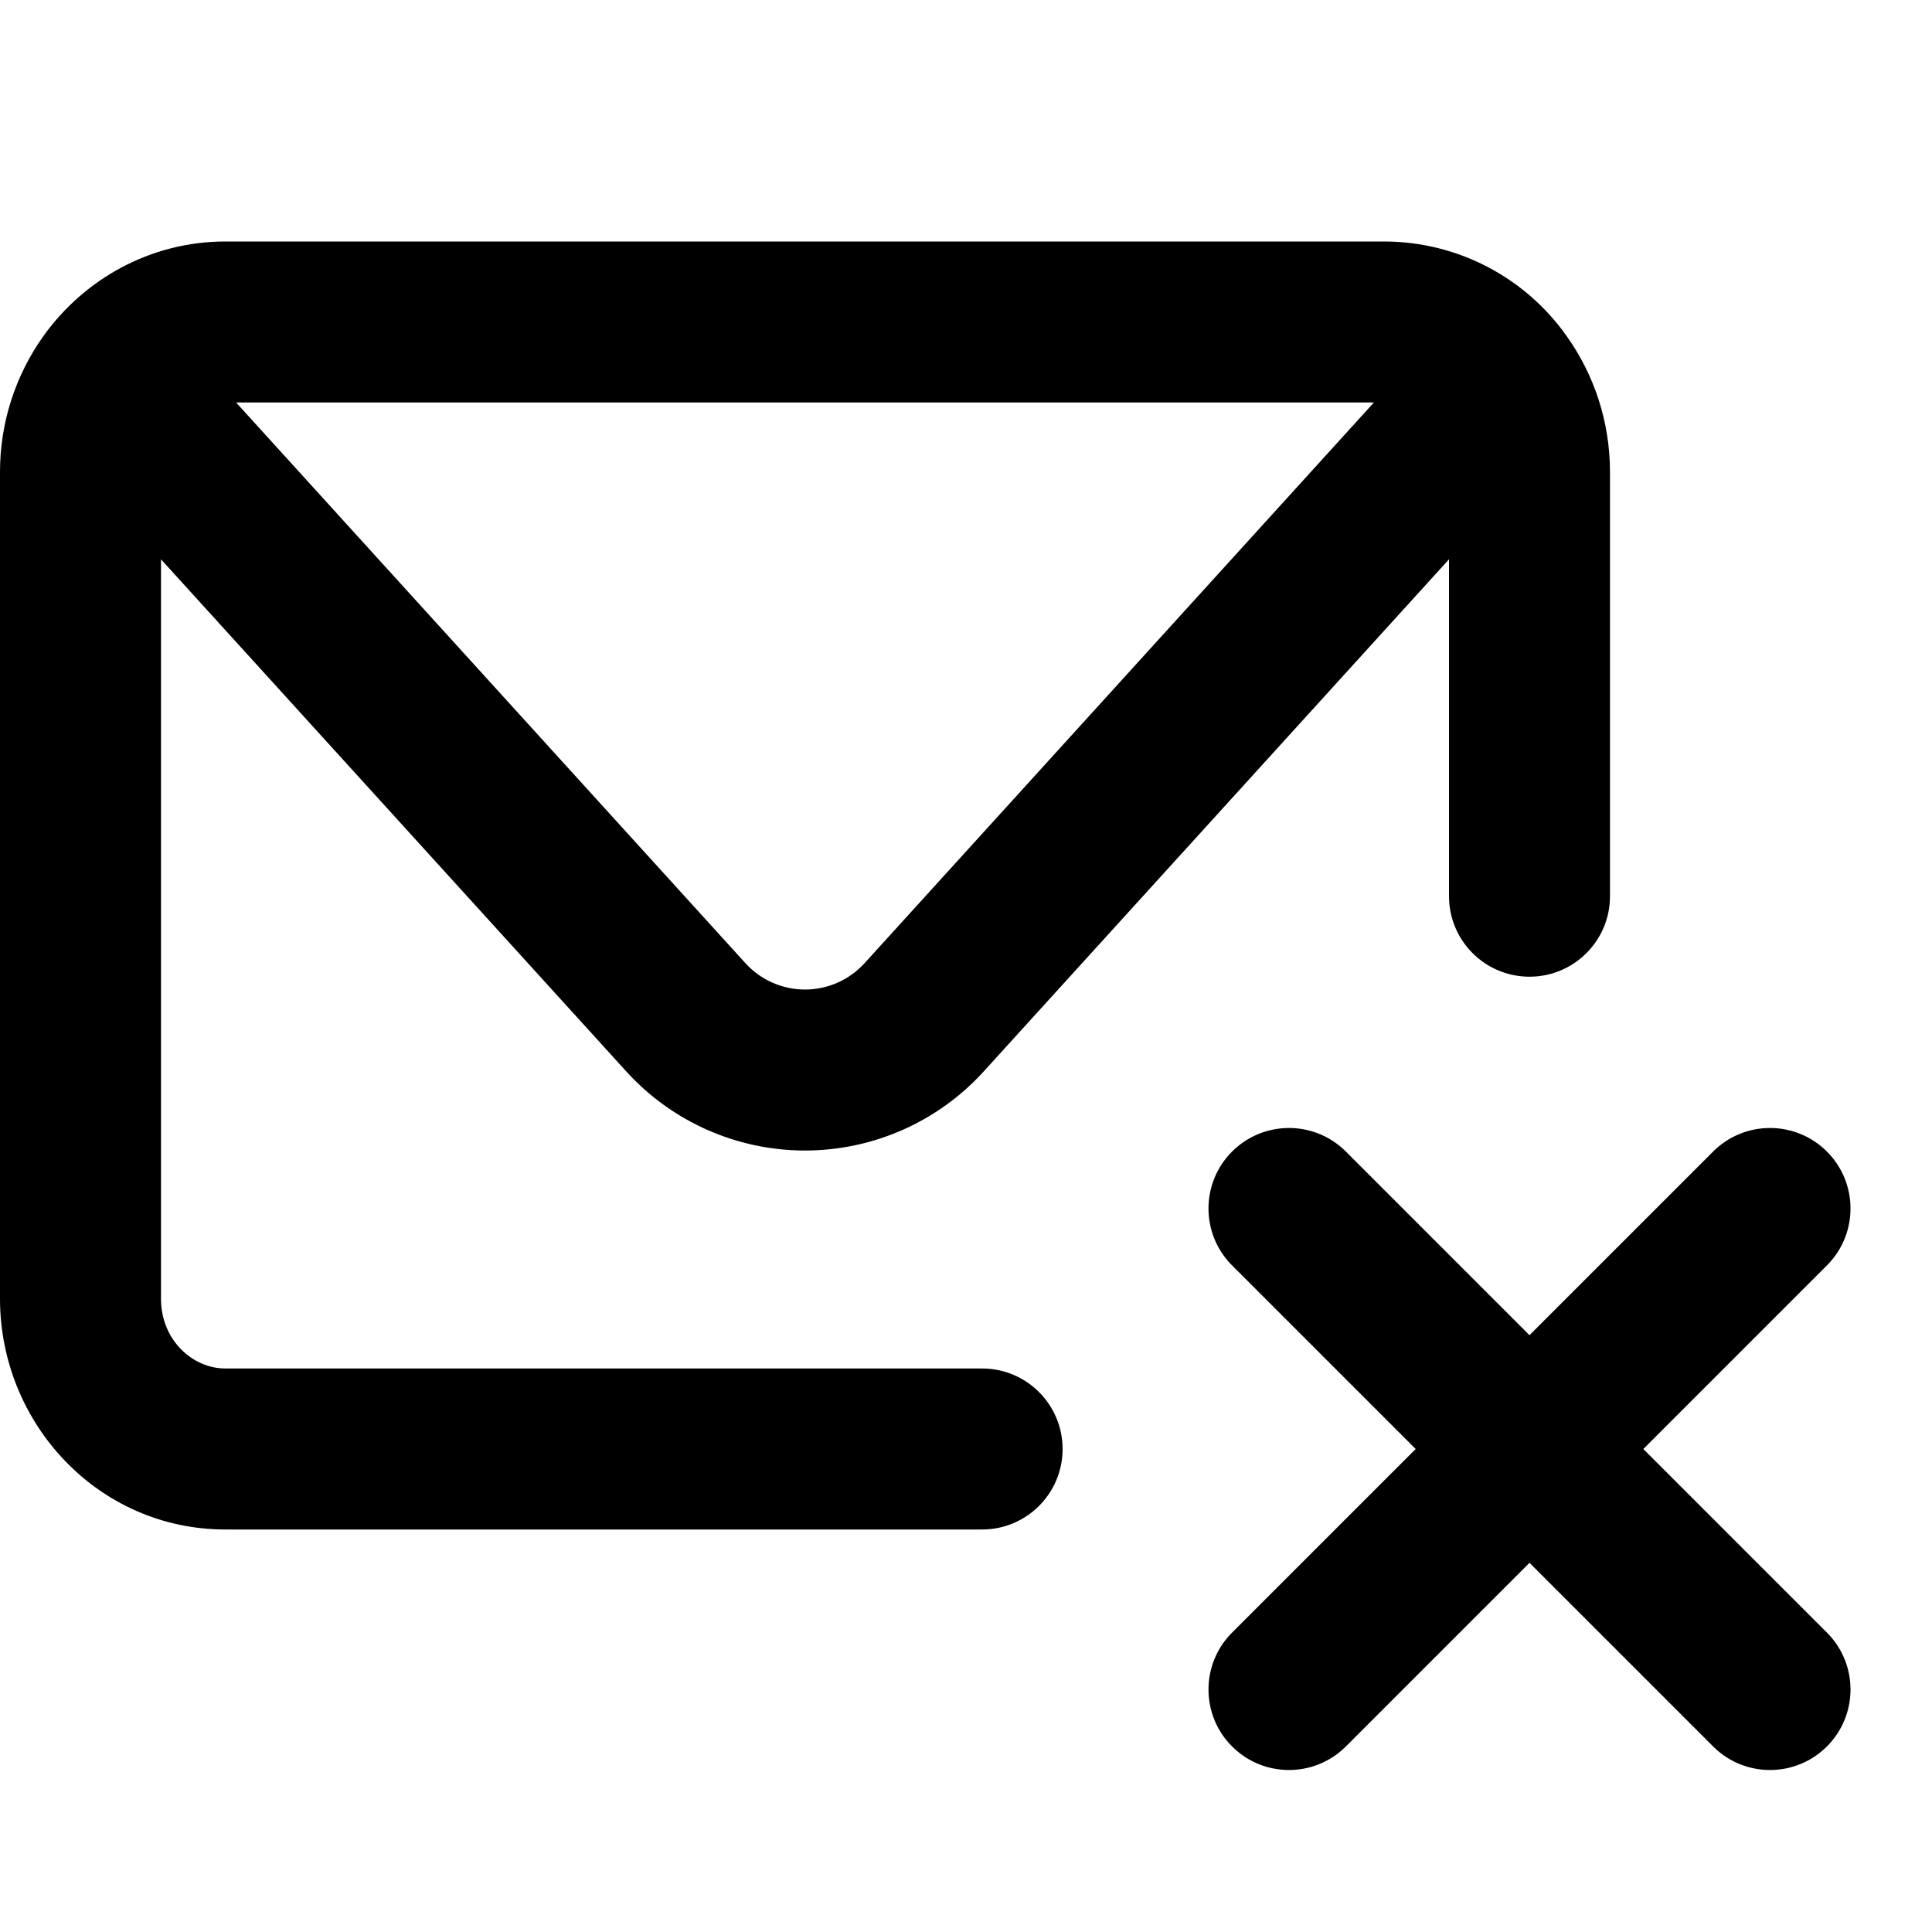
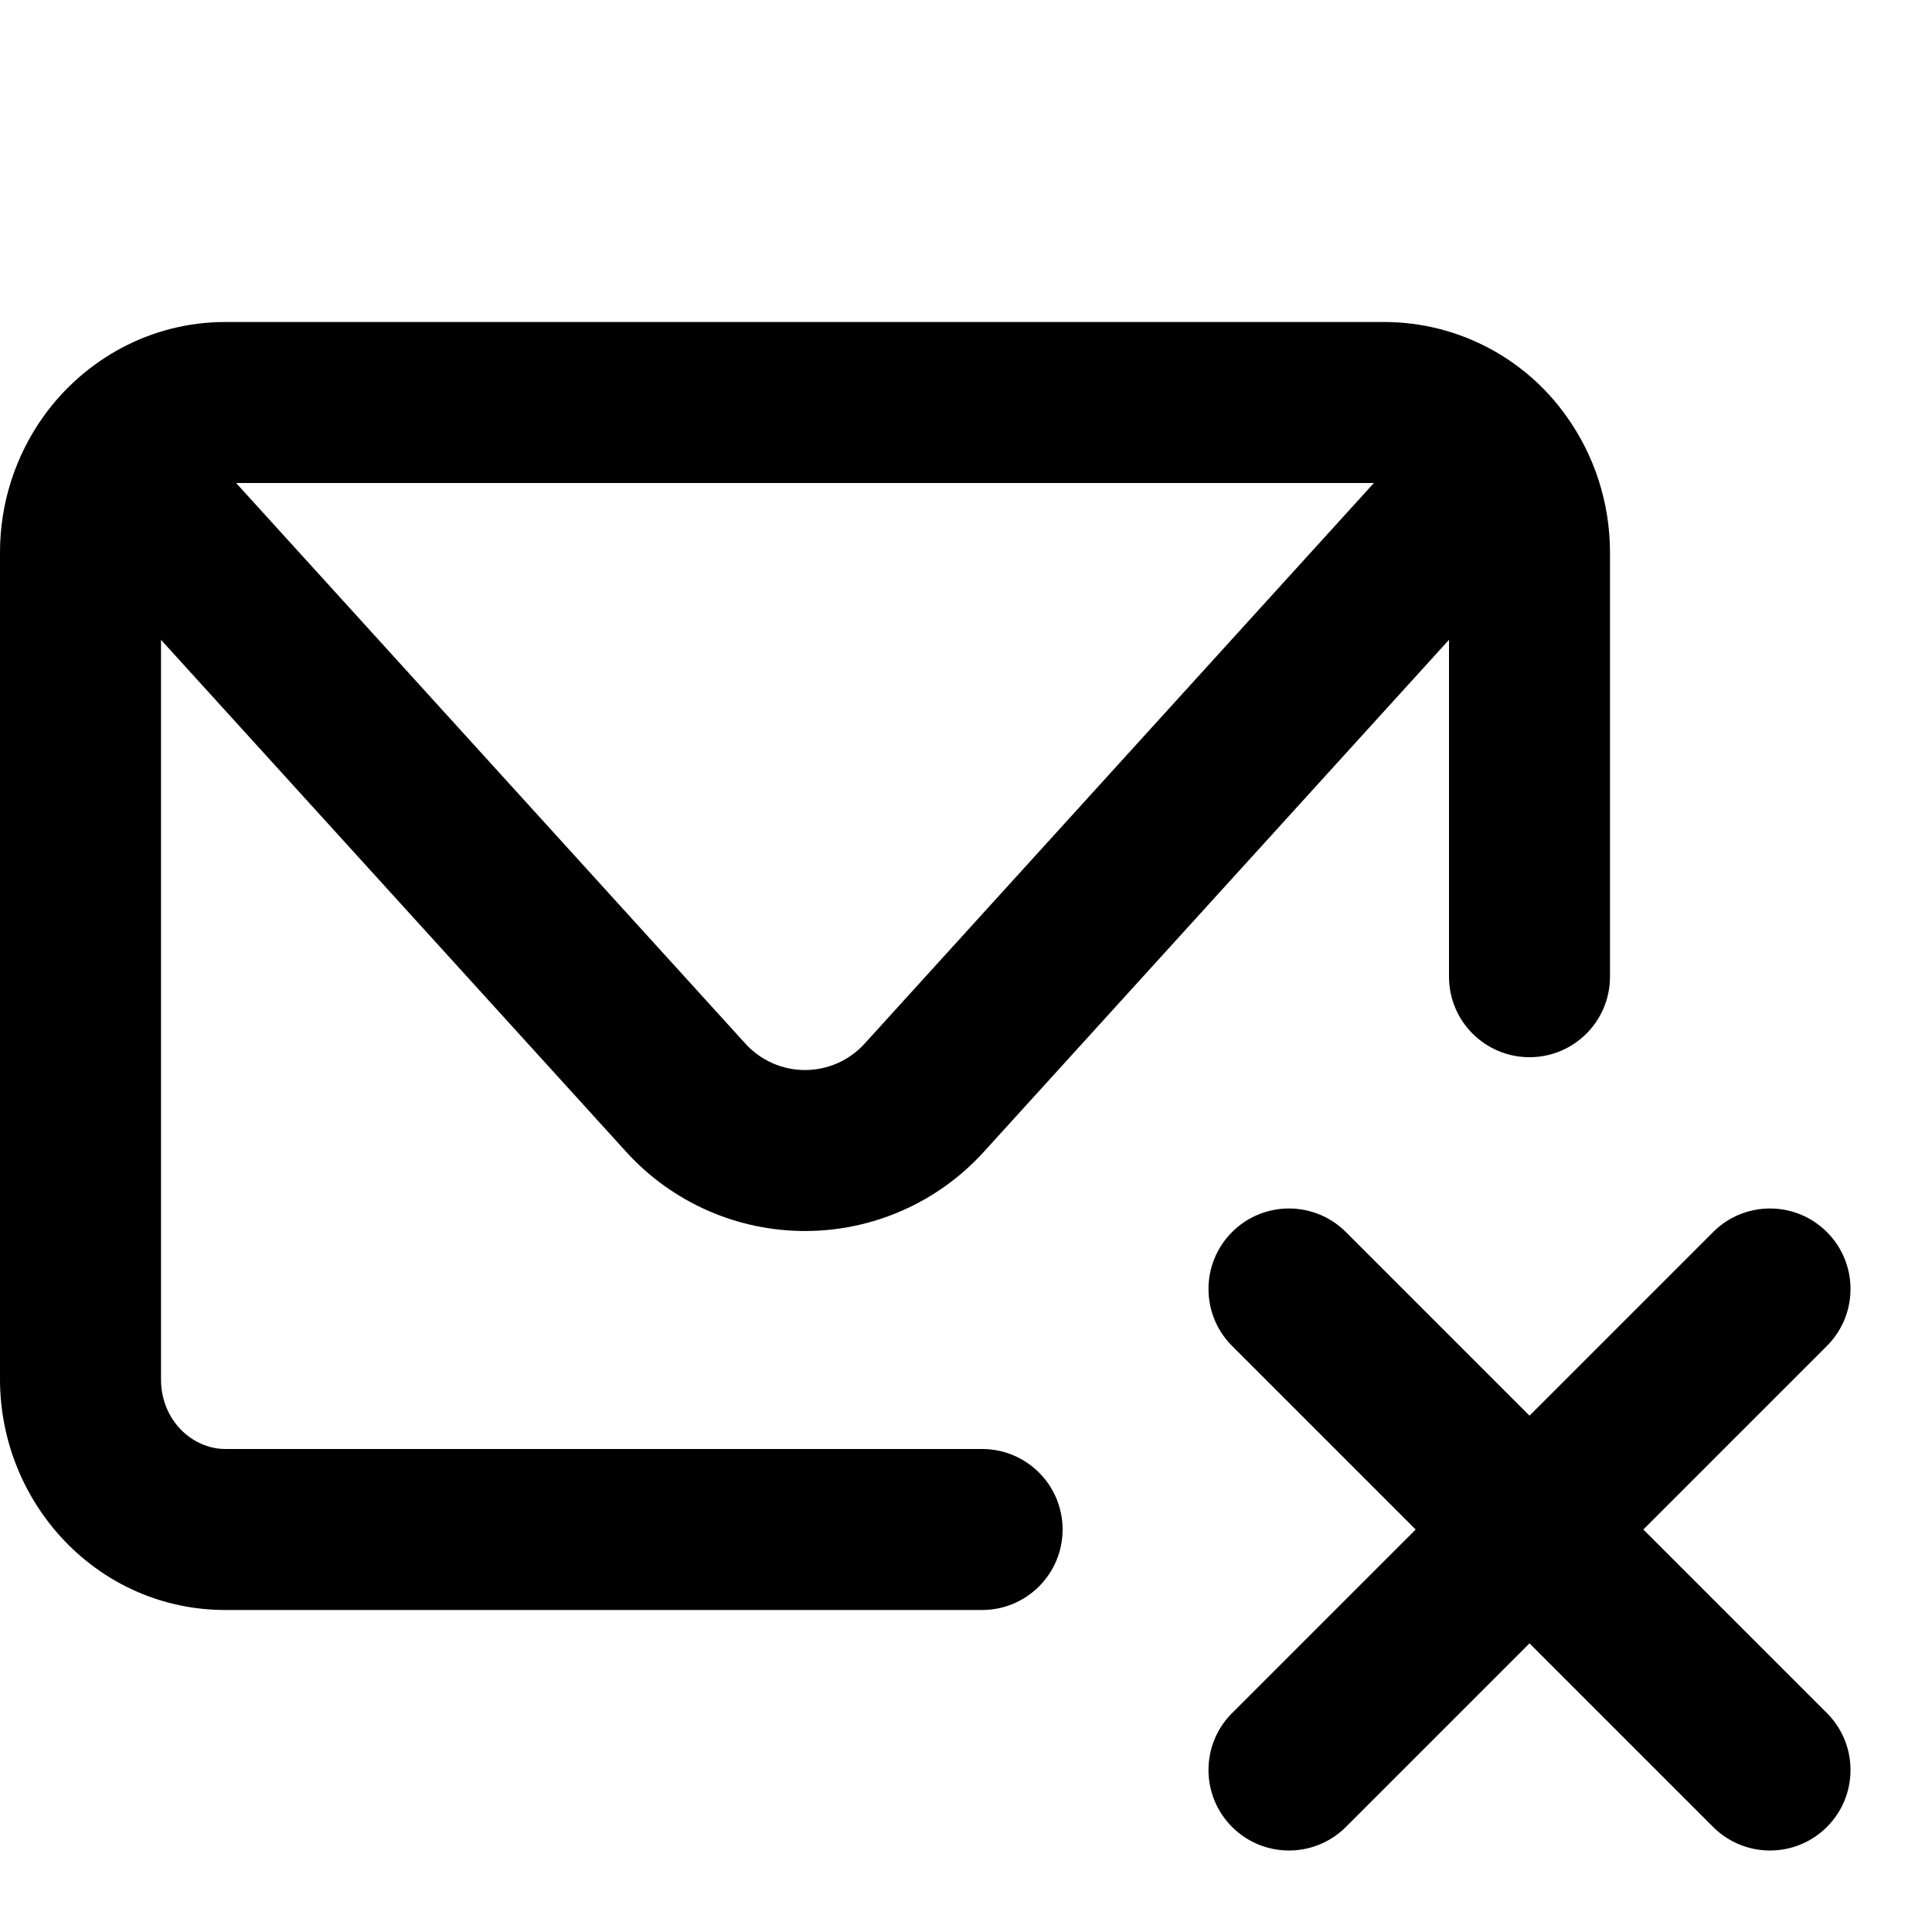
<svg xmlns="http://www.w3.org/2000/svg" width="24" height="24" fill="none">
-   <path fill-rule="evenodd" clip-rule="evenodd" d="M2.8 3c-.935 0-1.753.47-2.256 1.168A2.904 2.904 0 0 0 0 5.867v10.266C0 17.682 1.22 19 2.8 19h9.4a1 1 0 1 0 0-2H2.8c-.408 0-.8-.353-.8-.867V6.948l5.78 6.362a3 3 0 0 0 4.44 0L18 6.948v4.185a1 1 0 1 0 2 0V5.867c0-.632-.2-1.221-.544-1.7A2.777 2.777 0 0 0 17.2 3H2.8zm6.46 8.965L2.933 5h14.134l-6.327 6.965a1 1 0 0 1-1.48 0zm7.447 2.328a1 1 0 0 0-1.414 1.414L17.586 18l-2.293 2.293a1 1 0 0 0 1.414 1.414L19 19.414l2.293 2.293a1 1 0 0 0 1.414-1.414L20.414 18l2.293-2.293a1 1 0 0 0-1.414-1.414L19 16.586l-2.293-2.293z" fill="#000" />
+   <path fill-rule="evenodd" clip-rule="evenodd" d="M2.8 4c-.935 0-1.753.47-2.256 1.168A2.904 2.904 0 0 0 0 6.867v10.266C0 18.682 1.22 20 2.8 20h9.4a1 1 0 1 0 0-2H2.8c-.408 0-.8-.353-.8-.867V7.948l5.78 6.362a3 3 0 0 0 4.44 0L18 7.948v4.185a1 1 0 1 0 2 0V6.867c0-.632-.2-1.221-.544-1.7A2.777 2.777 0 0 0 17.2 4H2.8zm6.46 8.965L2.933 6h14.134l-6.327 6.965a1 1 0 0 1-1.48 0zm7.447 2.328a1 1 0 0 0-1.414 1.414L17.586 19l-2.293 2.293a1 1 0 0 0 1.414 1.414L19 20.414l2.293 2.293a1 1 0 0 0 1.414-1.414L20.414 19l2.293-2.293a1 1 0 0 0-1.414-1.414L19 17.586l-2.293-2.293z" fill="#000" />
</svg>
